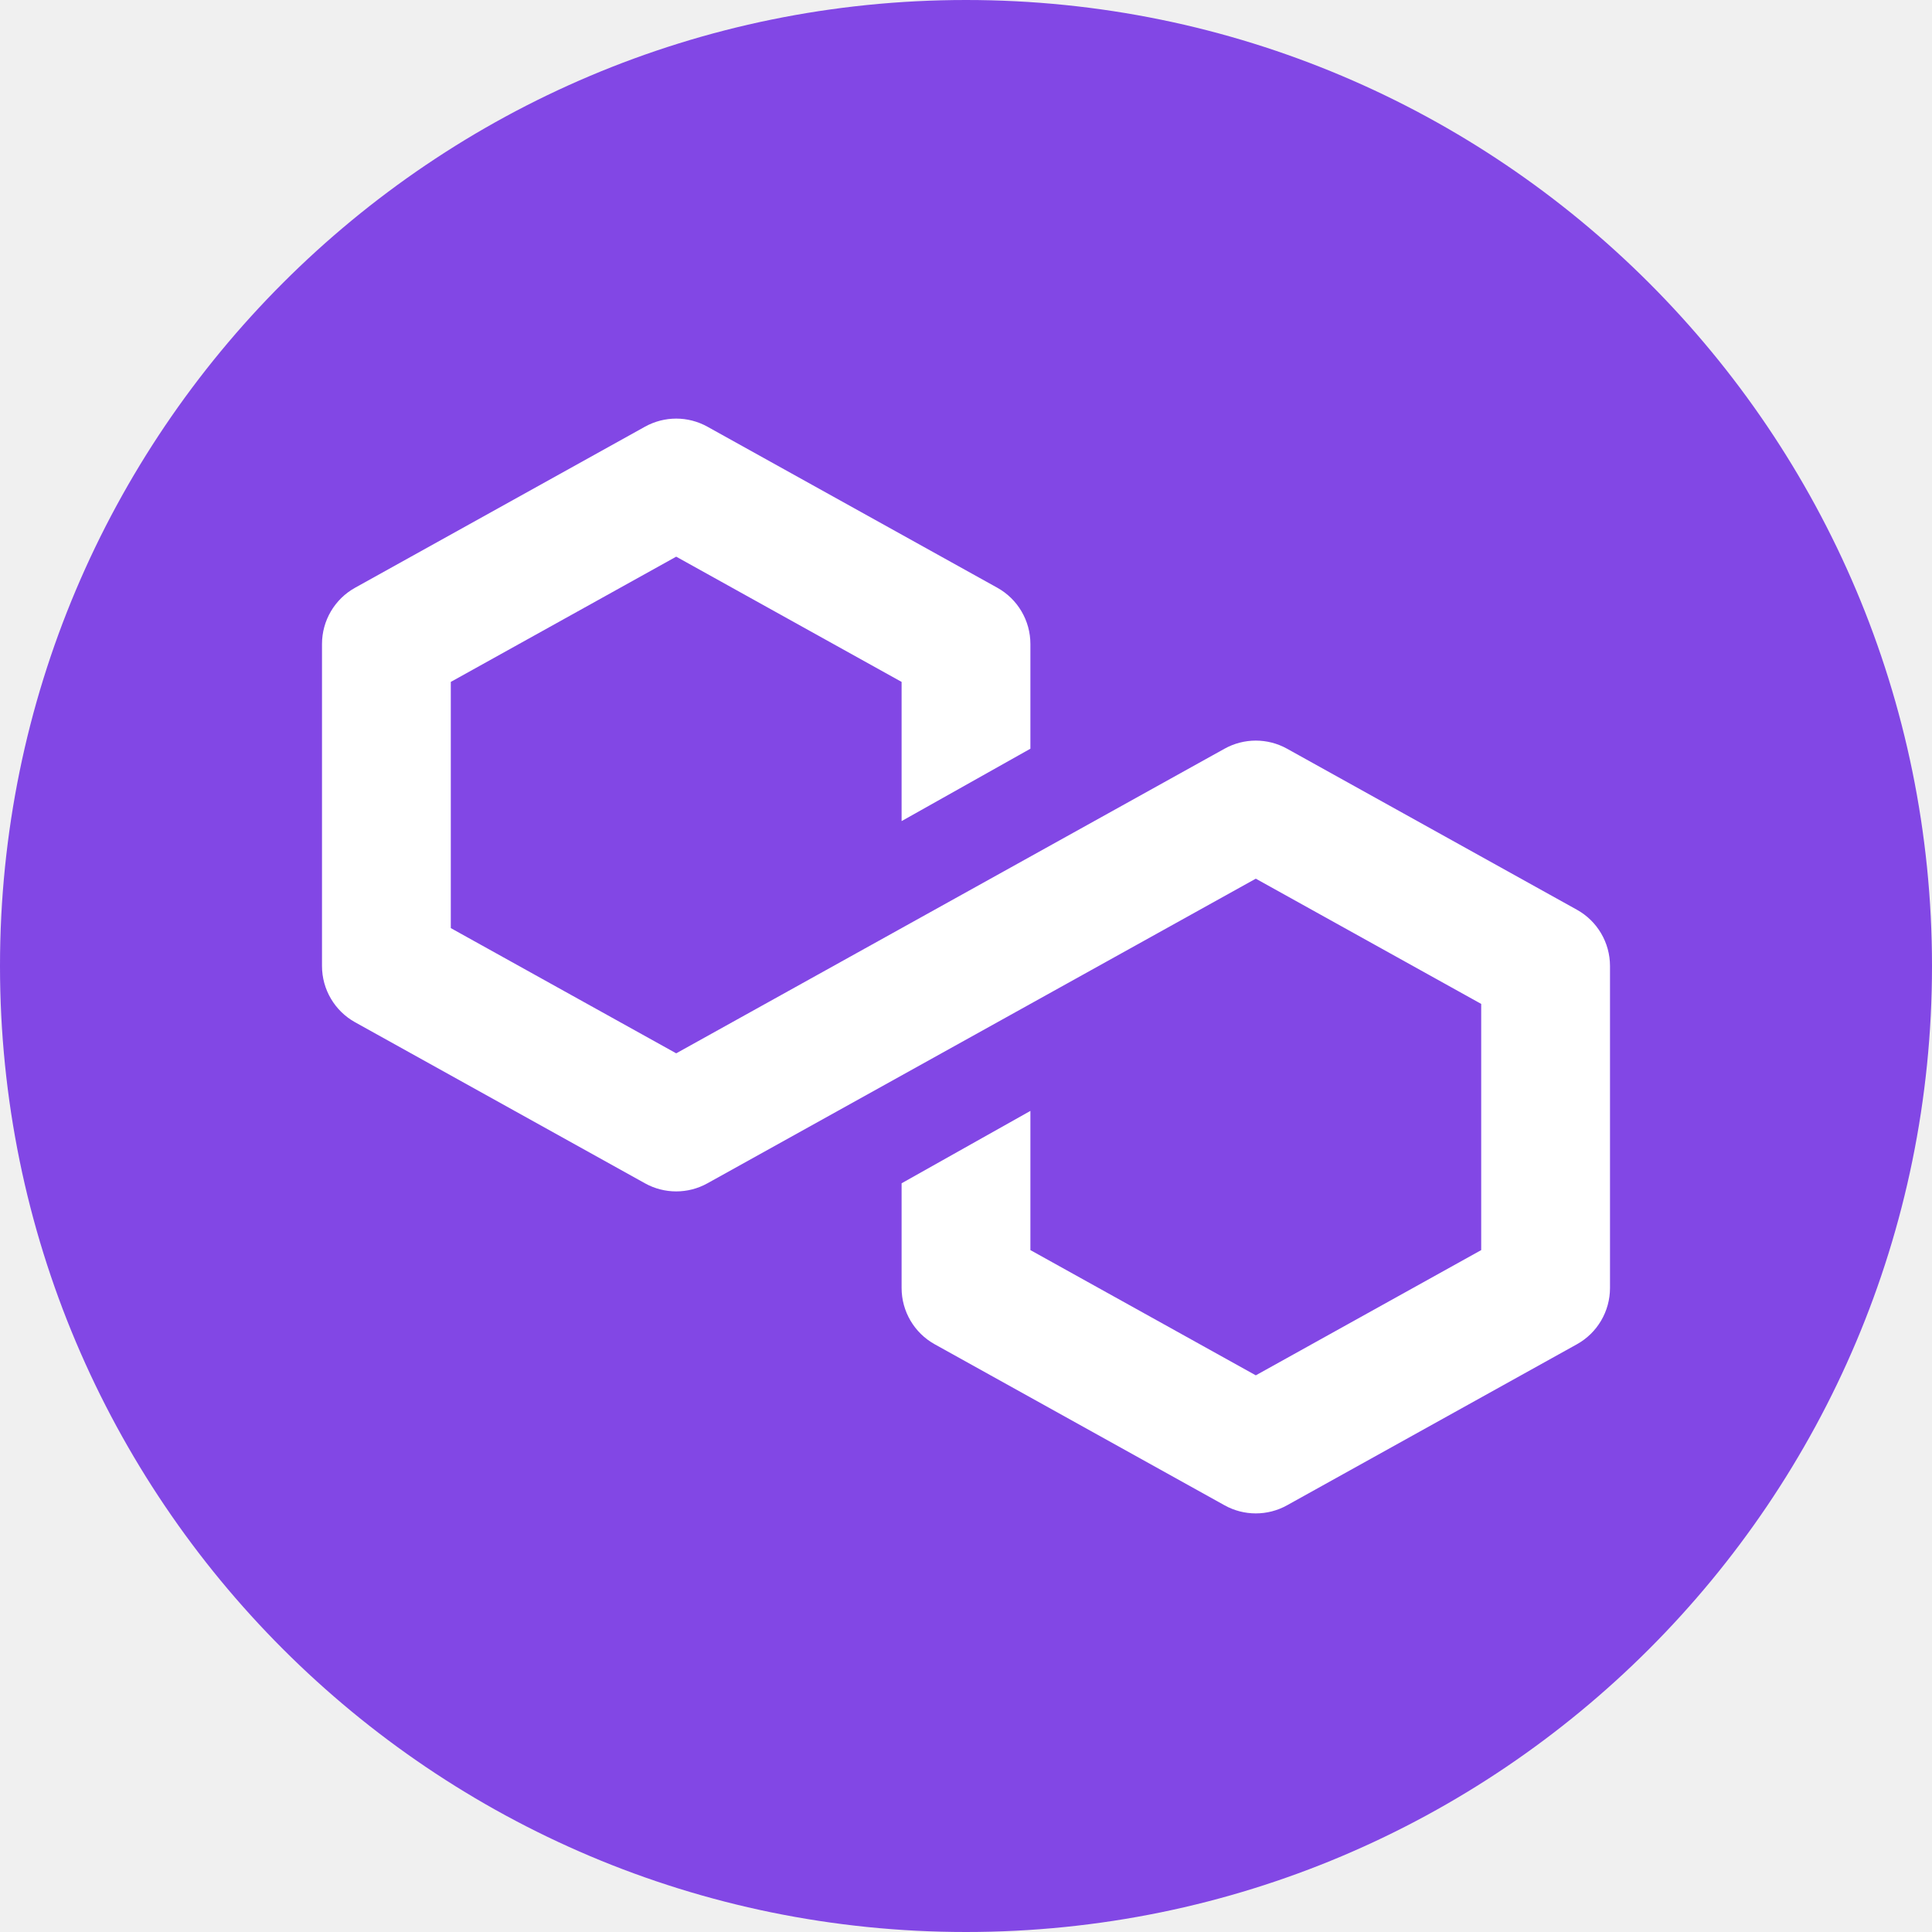
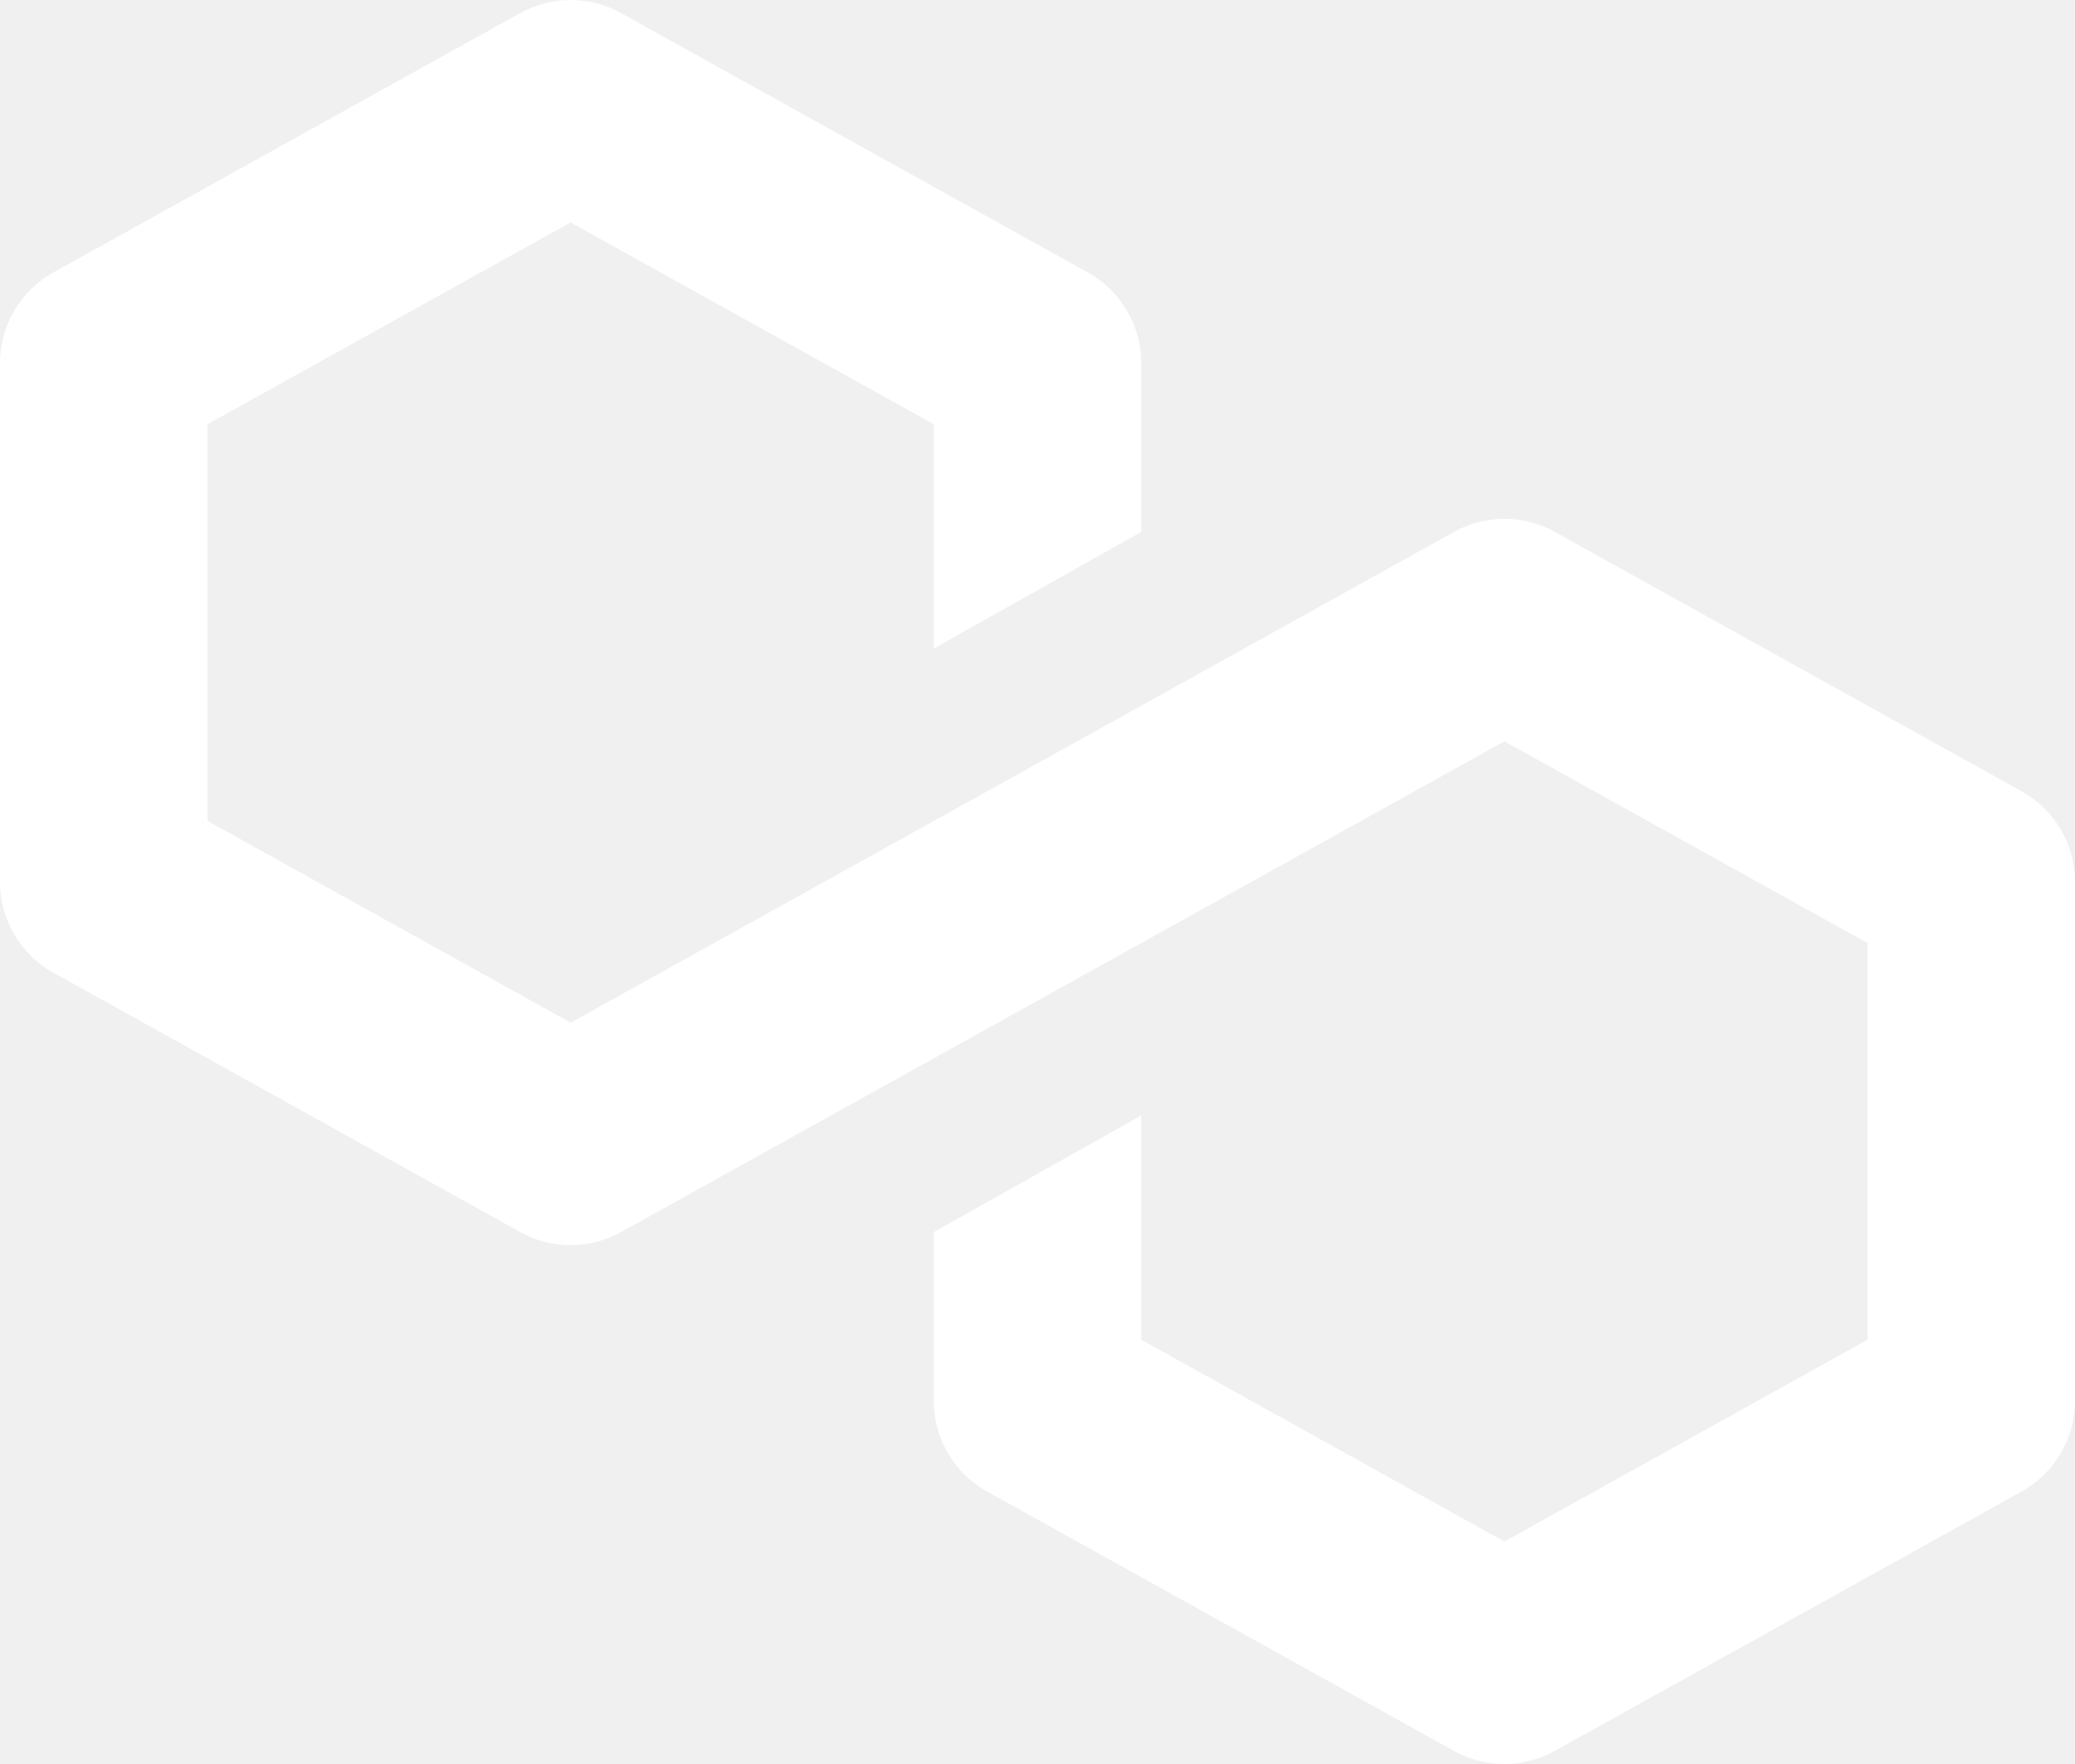
- <svg xmlns="http://www.w3.org/2000/svg" width="60" height="60" viewBox="0 0 60 60" fill="none">
-   <circle cx="30" cy="30" r="30" fill="#8247E5" />
-   <path fill-rule="evenodd" clip-rule="evenodd" d="M20.029 13.252C20.633 12.916 21.367 12.916 21.971 13.252L30.971 18.252C31.606 18.604 32 19.274 32 20V23.252L28 25.5V21.177L21 17.288L14 21.177V28.823L21 32.712L38.029 23.252C38.633 22.916 39.367 22.916 39.971 23.252L48.971 28.252C49.606 28.604 50 29.274 50 30V40C50 40.726 49.606 41.396 48.971 41.748L39.971 46.748C39.367 47.084 38.633 47.084 38.029 46.748L29.029 41.748C28.394 41.396 28 40.726 28 40V36.748L32 34.5V38.823L39 42.712L46 38.823V31.177L39 27.288L21.971 36.748C21.367 37.084 20.633 37.084 20.029 36.748L11.029 31.748C10.394 31.396 10 30.726 10 30V20C10 19.274 10.394 18.604 11.029 18.252L20.029 13.252Z" fill="white" />
+ <svg xmlns="http://www.w3.org/2000/svg" width="40" height="34" viewBox="0 0 40 34" fill="none">
+   <path fill-rule="evenodd" clip-rule="evenodd" d="M10.029 0.252C10.633 -0.084 11.367 -0.084 11.971 0.252L20.971 5.252C21.606 5.604 22 6.274 22 7V10.252L18 12.5V8.177L11 4.288L4 8.177V15.823L11 19.712L28.029 10.252C28.633 9.916 29.367 9.916 29.971 10.252L38.971 15.252C39.606 15.604 40 16.274 40 17V27C40 27.726 39.606 28.396 38.971 28.748L29.971 33.748C29.367 34.084 28.633 34.084 28.029 33.748L19.029 28.748C18.394 28.396 18 27.726 18 27V23.748L22 21.5V25.823L29 29.712L36 25.823V18.177L29 14.288L11.971 23.748C11.367 24.084 10.633 24.084 10.029 23.748L1.029 18.748C0.394 18.396 0 17.726 0 17V7C0 6.274 0.394 5.604 1.029 5.252L10.029 0.252Z" fill="white" />
</svg>
